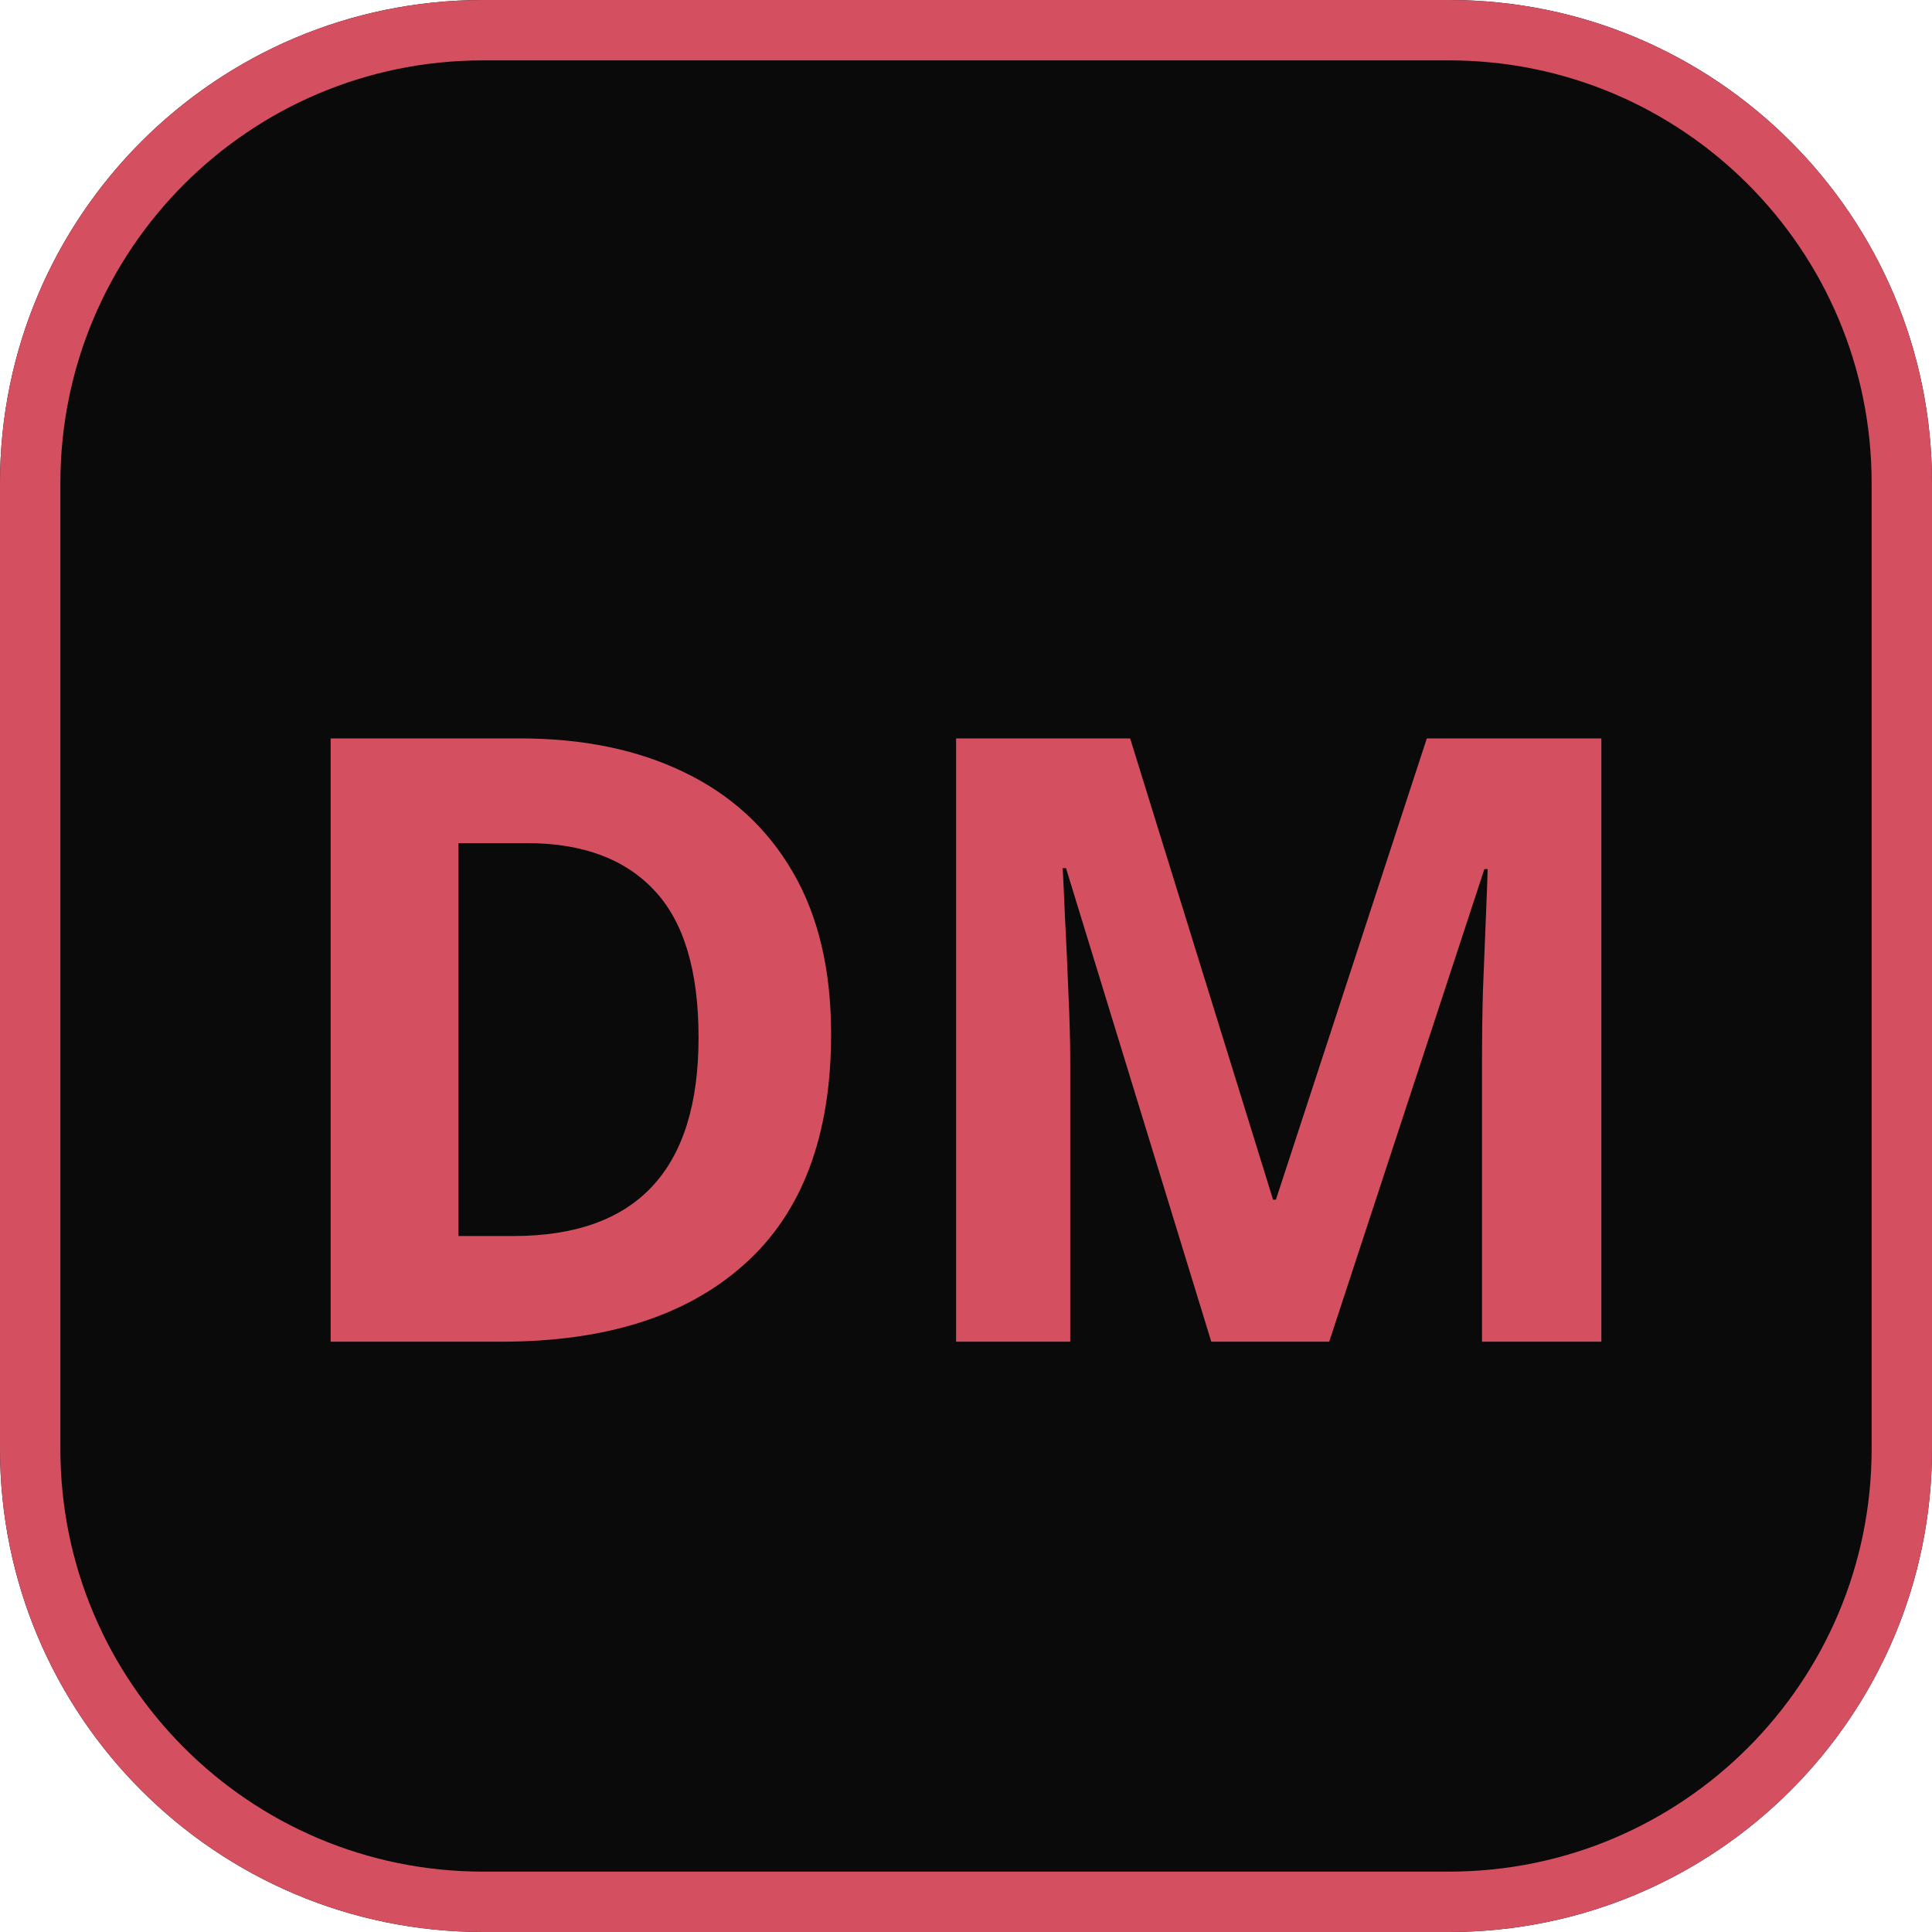
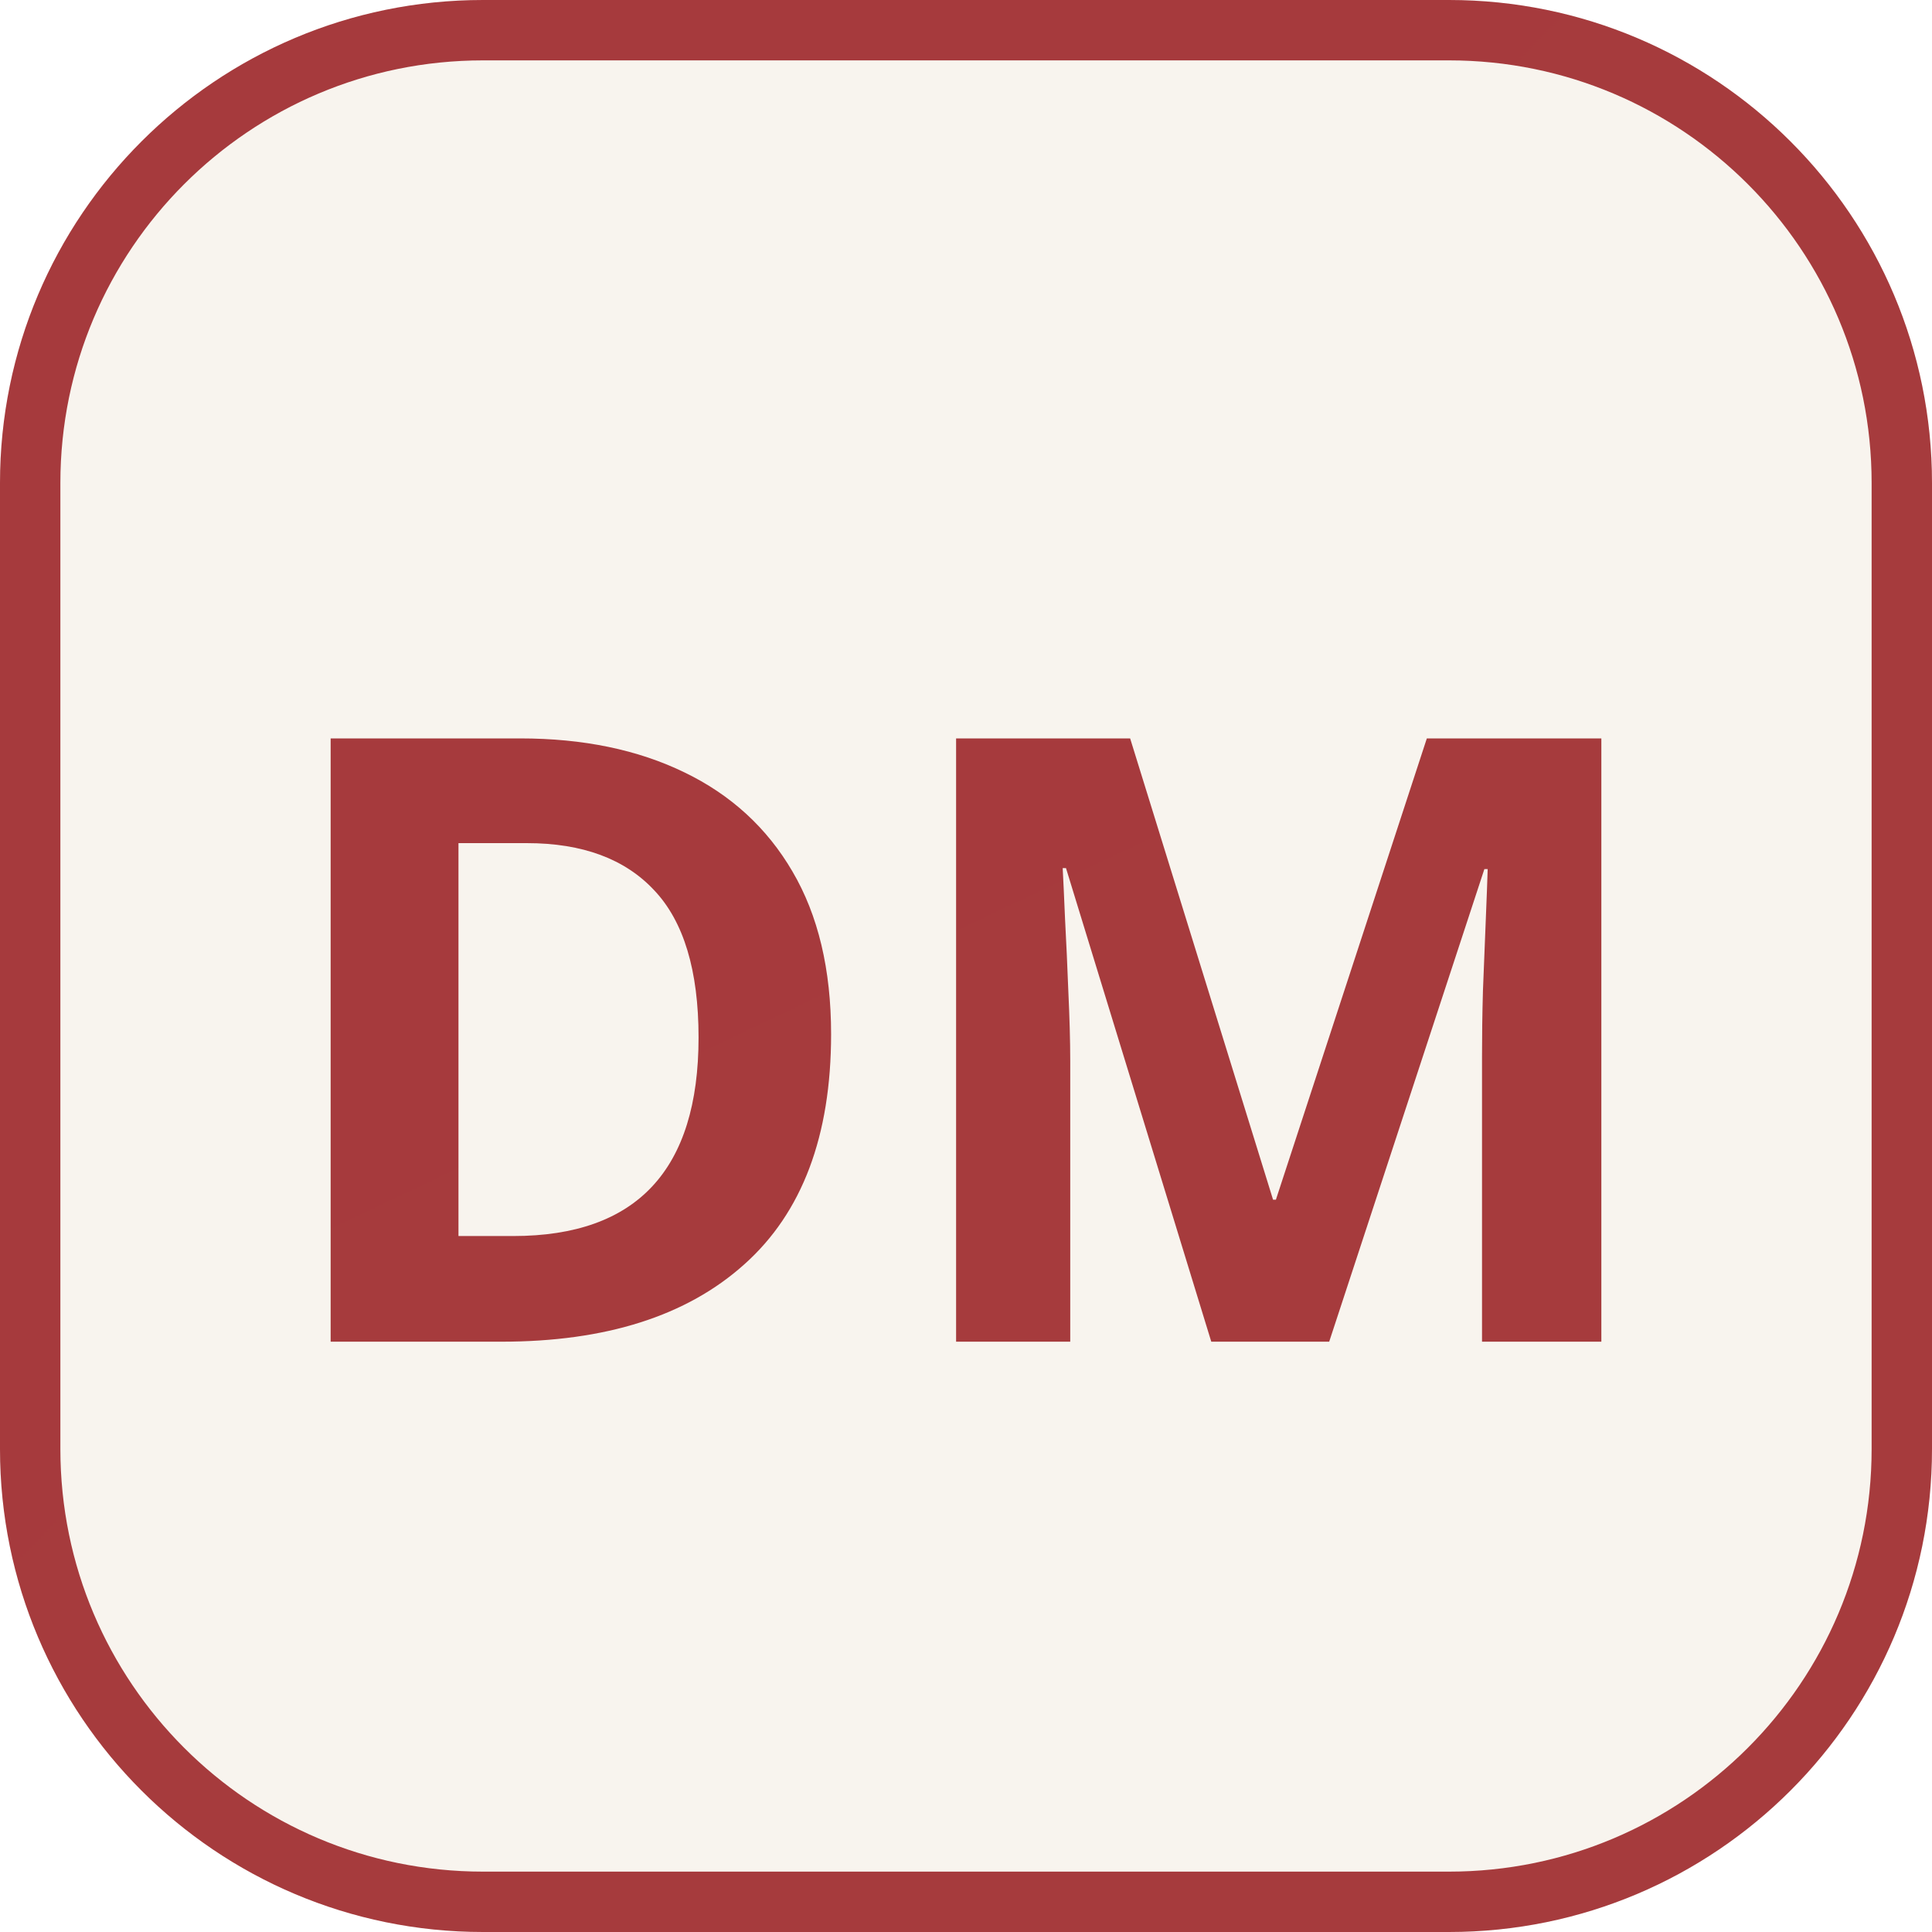
<svg xmlns="http://www.w3.org/2000/svg" viewBox="0 0 64 64" fill="none">
-   <rect width="64" height="64" rx="16" fill="#0A0A0B" />
+   <rect width="64" height="64" rx="16" fill="#F8F4EE" />
  <rect x="1" y="1" width="62" height="62" rx="15" stroke="url(#g)" stroke-width="2" />
  <text x="50%" y="54%" dominant-baseline="middle" text-anchor="middle" font-family="system-ui,sans-serif" font-weight="700" font-size="28" fill="url(#g)">DM</text>
  <defs>
    <linearGradient id="g" x1="0" y1="0" x2="64" y2="64">
-       <stop stop-color="#D45060" />
-       <stop offset="1" stop-color="#B8648A" />
+       <stop stop-color="#A63A3D" />
+       <stop offset="1" stop-color="#B8891E" />
    </linearGradient>
  </defs>
</svg>
